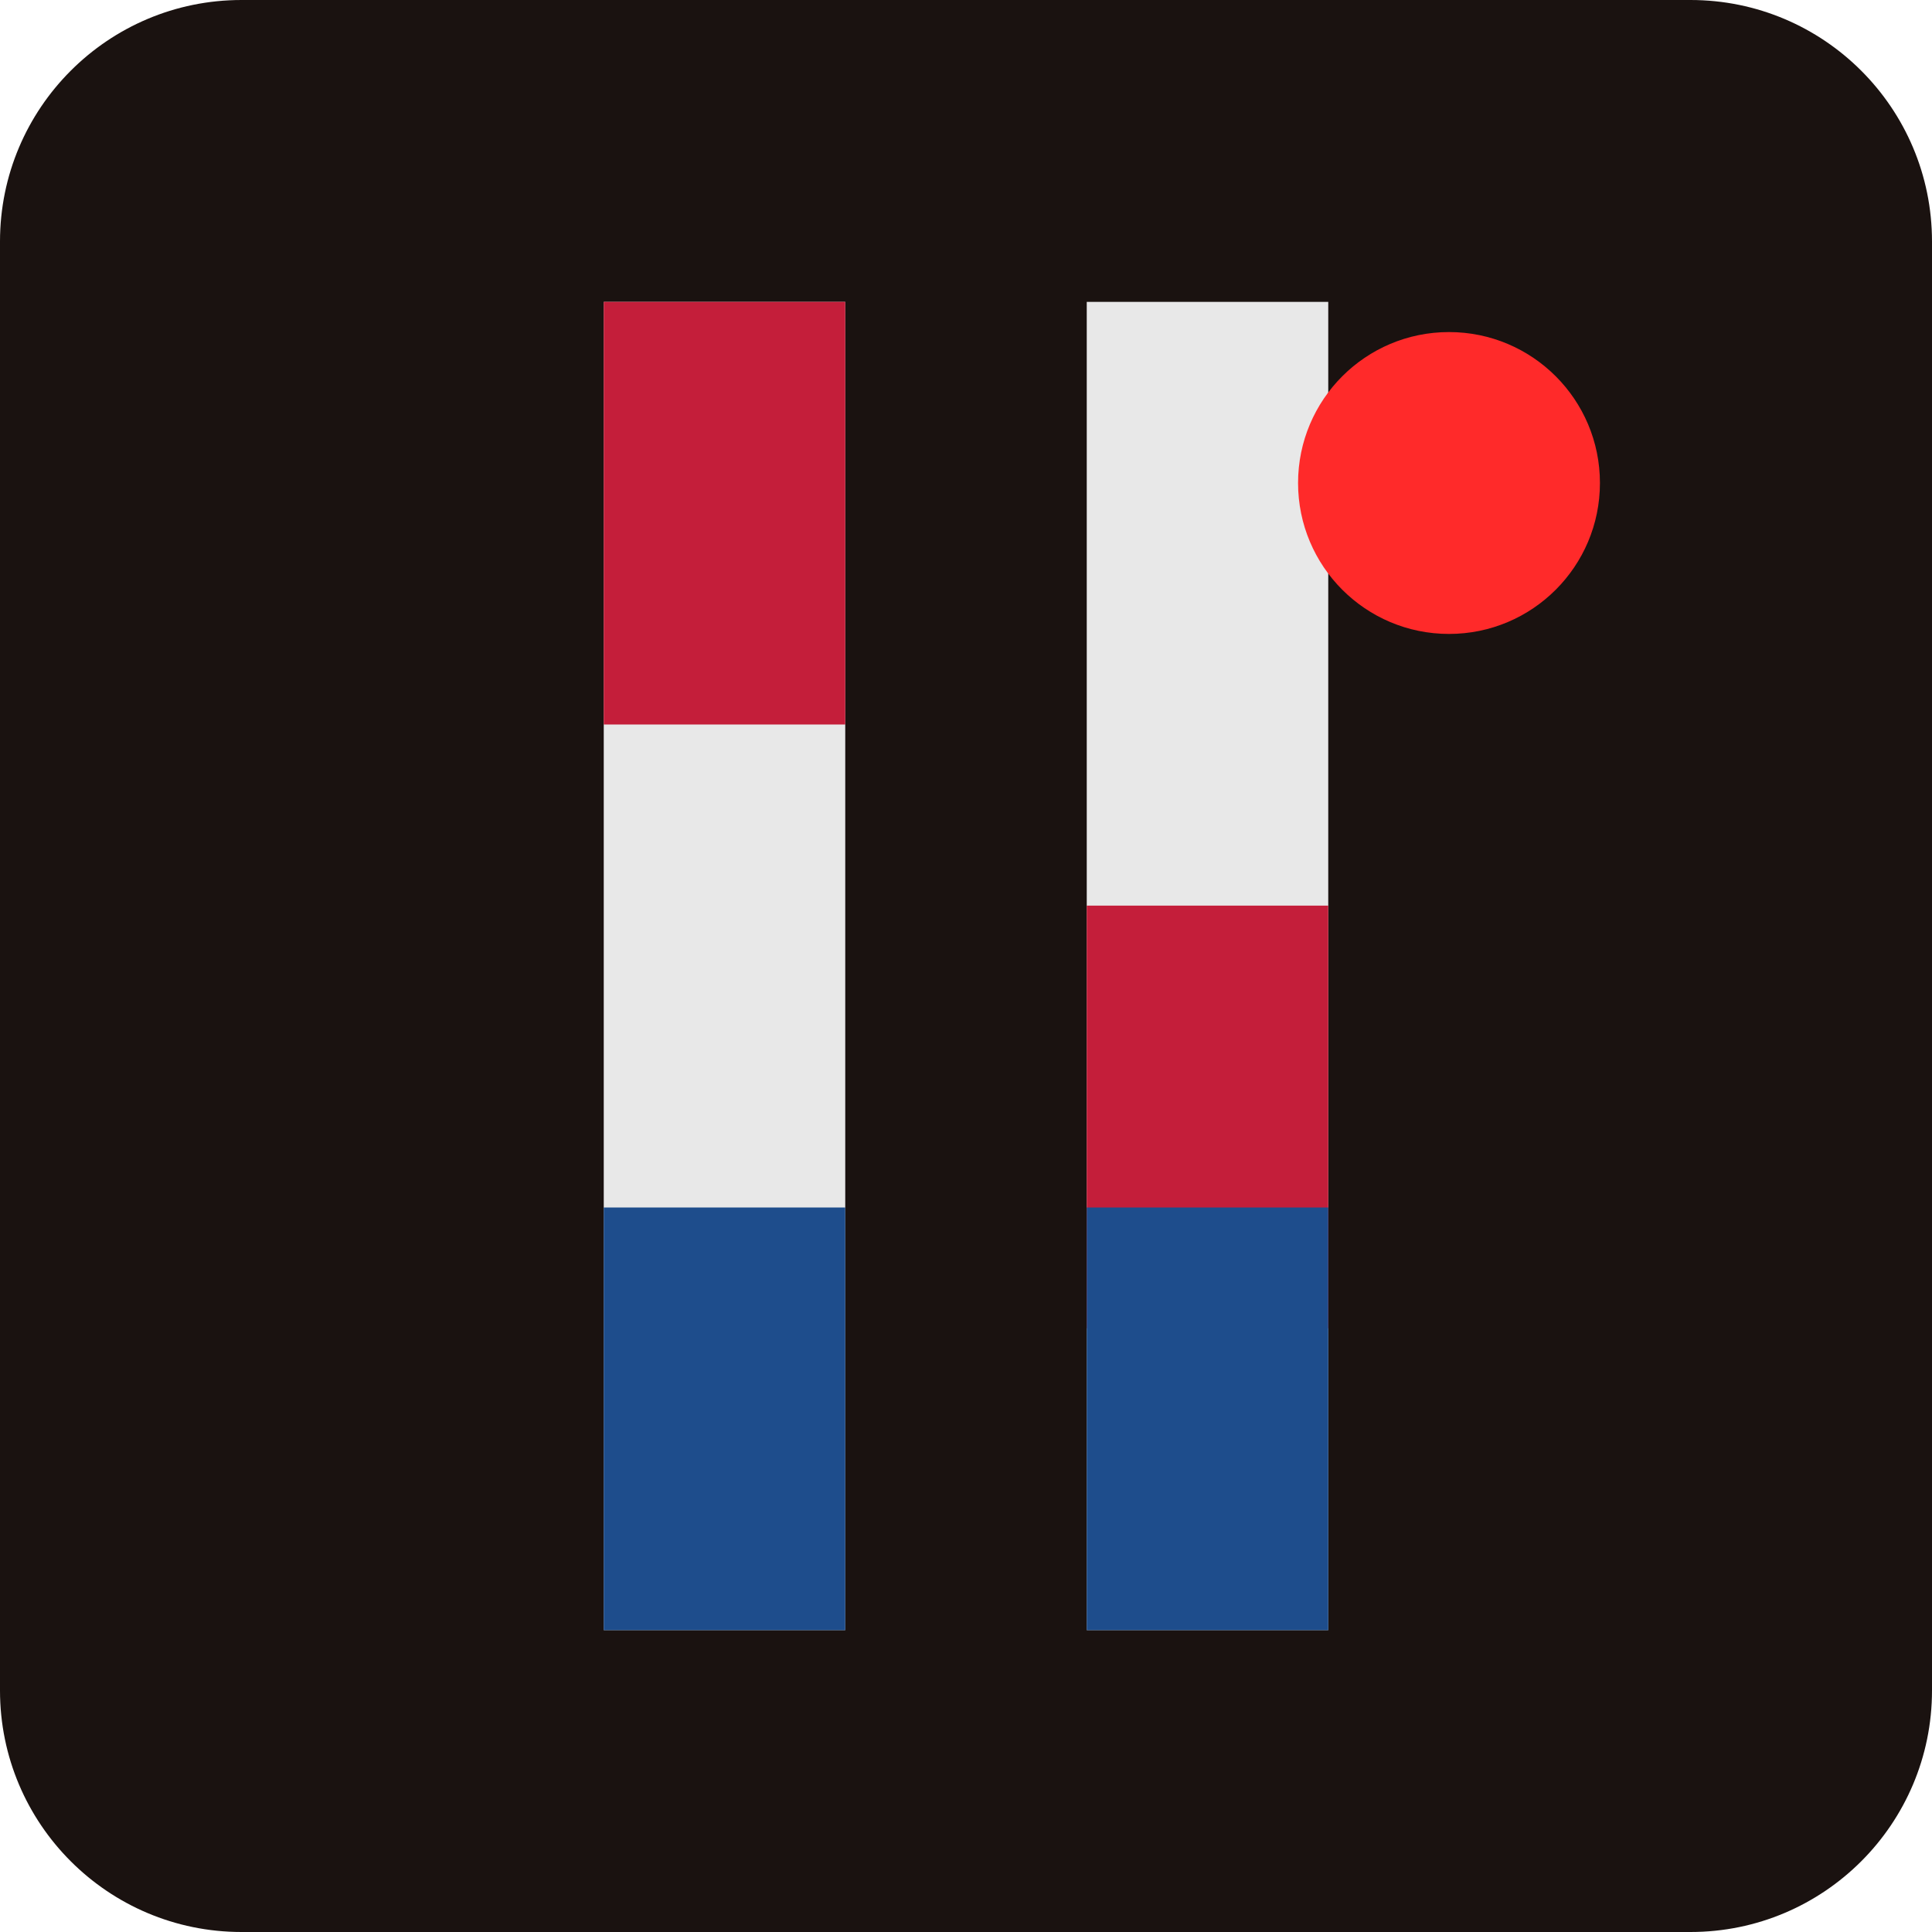
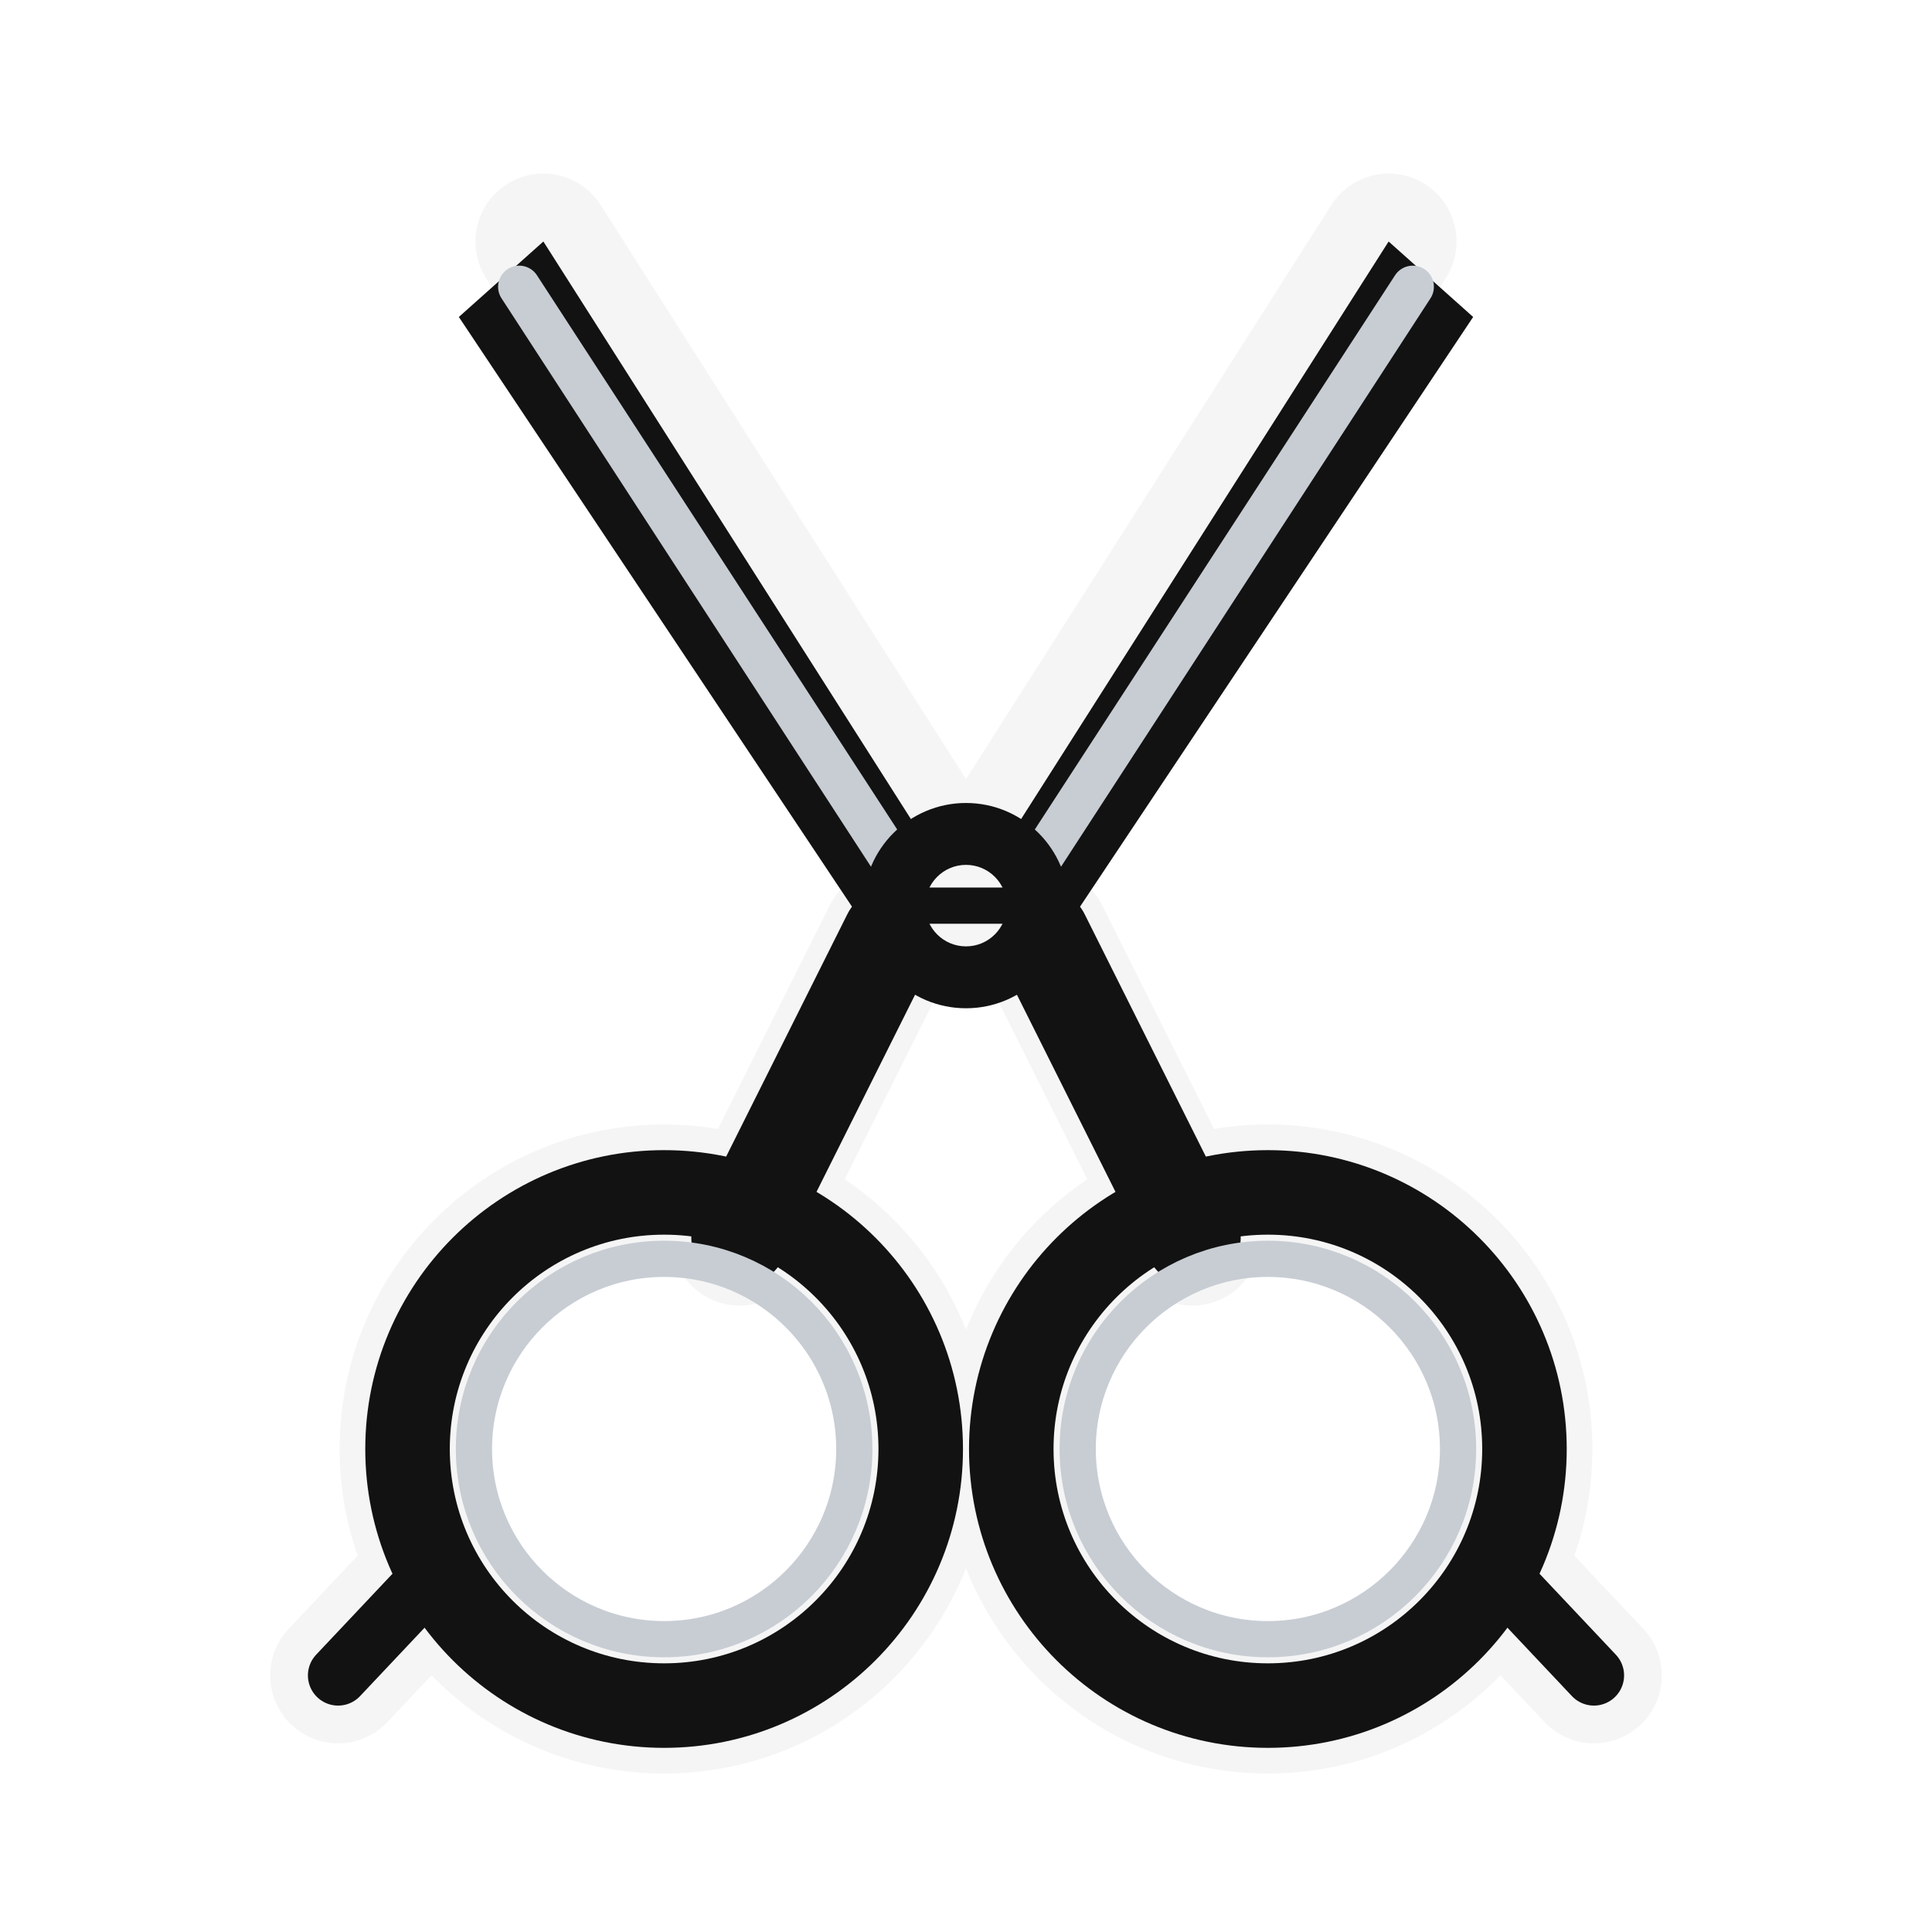
<svg xmlns="http://www.w3.org/2000/svg" viewBox="0 0 64 64" fill="none">
-   <rect width="64" height="64" rx="8" fill="#1a1210" />
-   <path d="M20 10h8v44h-8V10zm16 0h8v44h-8V10z" fill="#e8e8e8" />
-   <path d="M20 10h8v14h-8V10zm16 20h8v14h-8V30z" fill="#c41e3a" />
-   <path d="M20 40h8v14h-8V40zm16 0h8v14h-8V40z" fill="#1e4d8c" />
-   <circle cx="48" cy="16" r="5" fill="#ff2a2a" />
+   <g stroke="#f5f5f5" stroke-width="4.5" stroke-linecap="round" stroke-linejoin="round" fill="none">
+     <path d="M32 30 L18 8" />
+     <path d="M32 30 L46 8" />
+     <path d="M29.5 31 L24.5 41" />
+     <path d="M34.5 31 L39.5 41" />
+     <circle cx="22" cy="48" r="8.5" />
+     <circle cx="42" cy="48" r="8.5" />
+     <path d="M14.5 52 L11.2 55.5" />
+     <path d="M49.5 52 L52.8 55.5" />
+   </g>
+   <g fill="#121212">
+     <path d="M32 30 L18 8 L15.2 10.5 L29.2 31.5 Z" />
+     <path d="M32 30 L46 8 L48.8 10.5 L34.8 31.5 Z" />
+   </g>
+   <path d="M29.5 31 L24.5 41" stroke="#121212" stroke-width="3.2" stroke-linecap="round" />
+   <path d="M34.5 31 L39.5 41" stroke="#121212" stroke-width="3.2" stroke-linecap="round" />
+   <circle cx="22" cy="48" r="8.5" stroke="#121212" stroke-width="2.8" fill="none" />
+   <circle cx="42" cy="48" r="8.5" stroke="#121212" stroke-width="2.8" fill="none" />
+   <circle cx="22" cy="48" r="6.3" stroke="#c8cdd4" stroke-width="1.2" fill="none" />
+   <circle cx="42" cy="48" r="6.3" stroke="#c8cdd4" stroke-width="1.2" fill="none" />
+   <path d="M14.5 52 L11.2 55.5" stroke="#121212" stroke-width="2" stroke-linecap="round" />
+   <path d="M49.5 52 L52.8 55.5" stroke="#121212" stroke-width="2" stroke-linecap="round" />
+   <path d="M30.2 29.5 L17.2 9.5" stroke="#c8cdd4" stroke-width="1.4" stroke-linecap="round" />
+   <path d="M33.8 29.5 L46.8 9.5" stroke="#c8cdd4" stroke-width="1.4" stroke-linecap="round" />
+   <circle cx="32" cy="30" r="3.4" fill="#121212" />
+   <circle cx="32" cy="30" r="1.35" fill="#f5f5f5" />
+   <path d="M30.2 30 H33.8" stroke="#121212" stroke-width="1.2" stroke-linecap="round" />
</svg>
